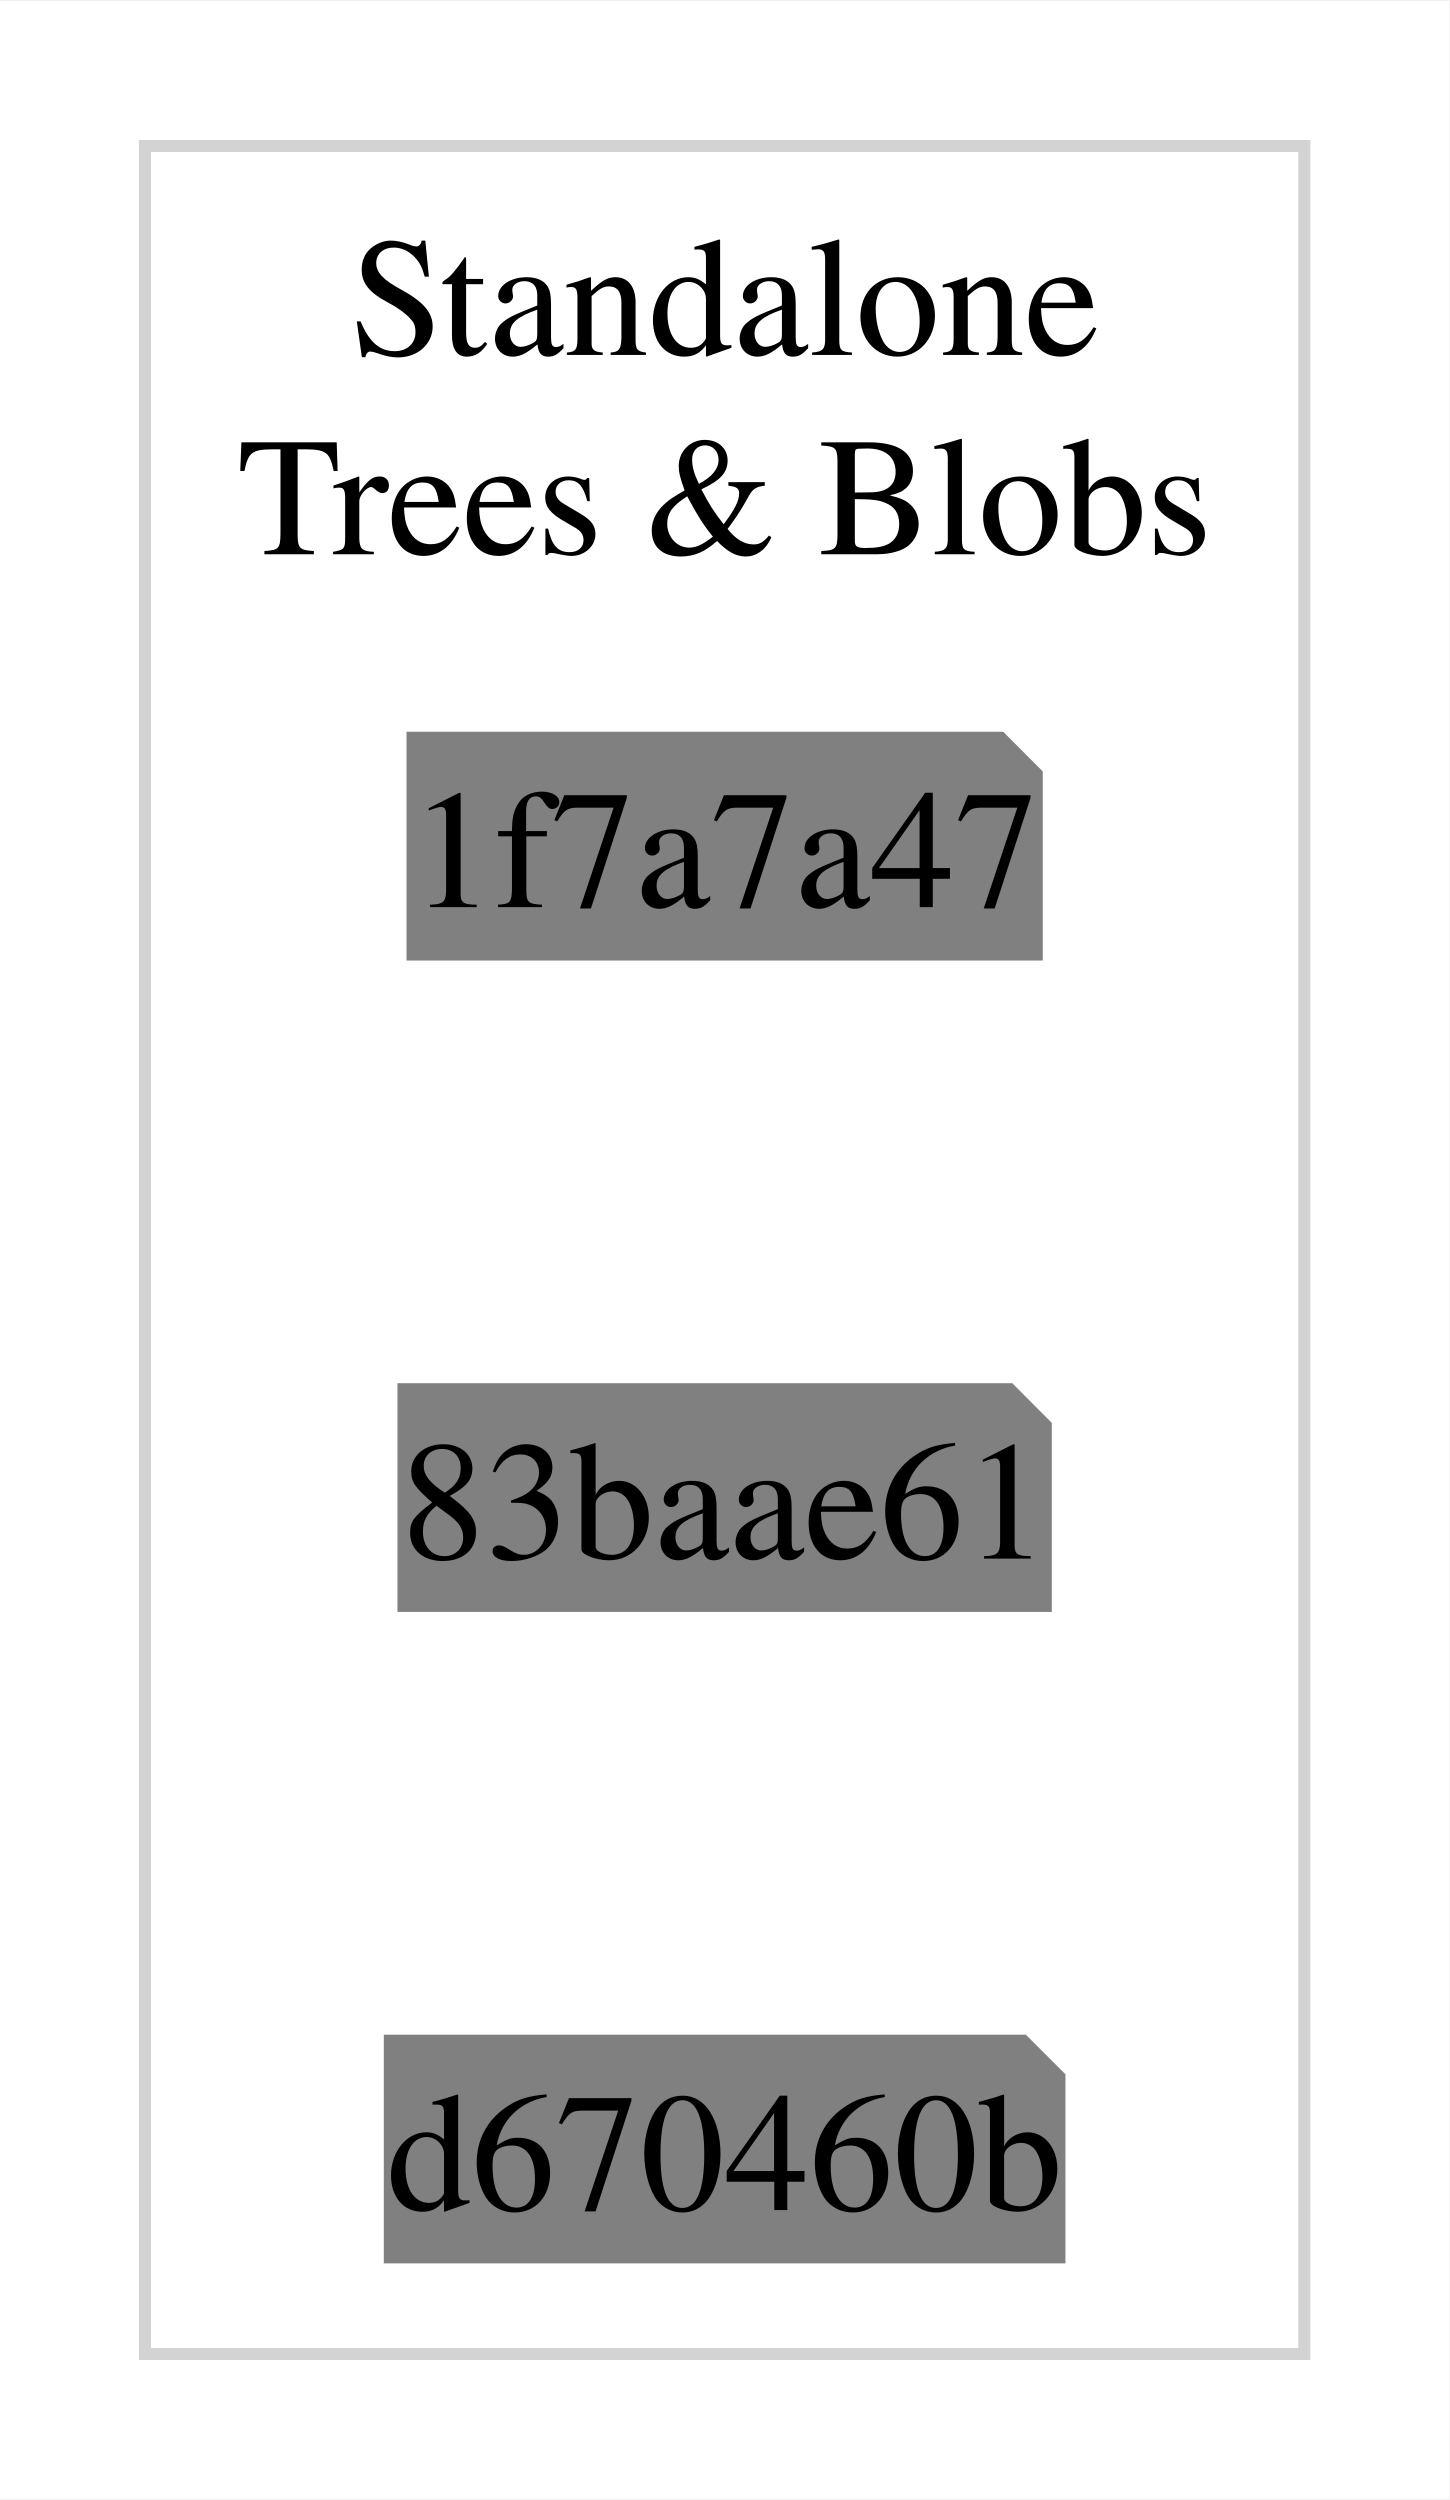
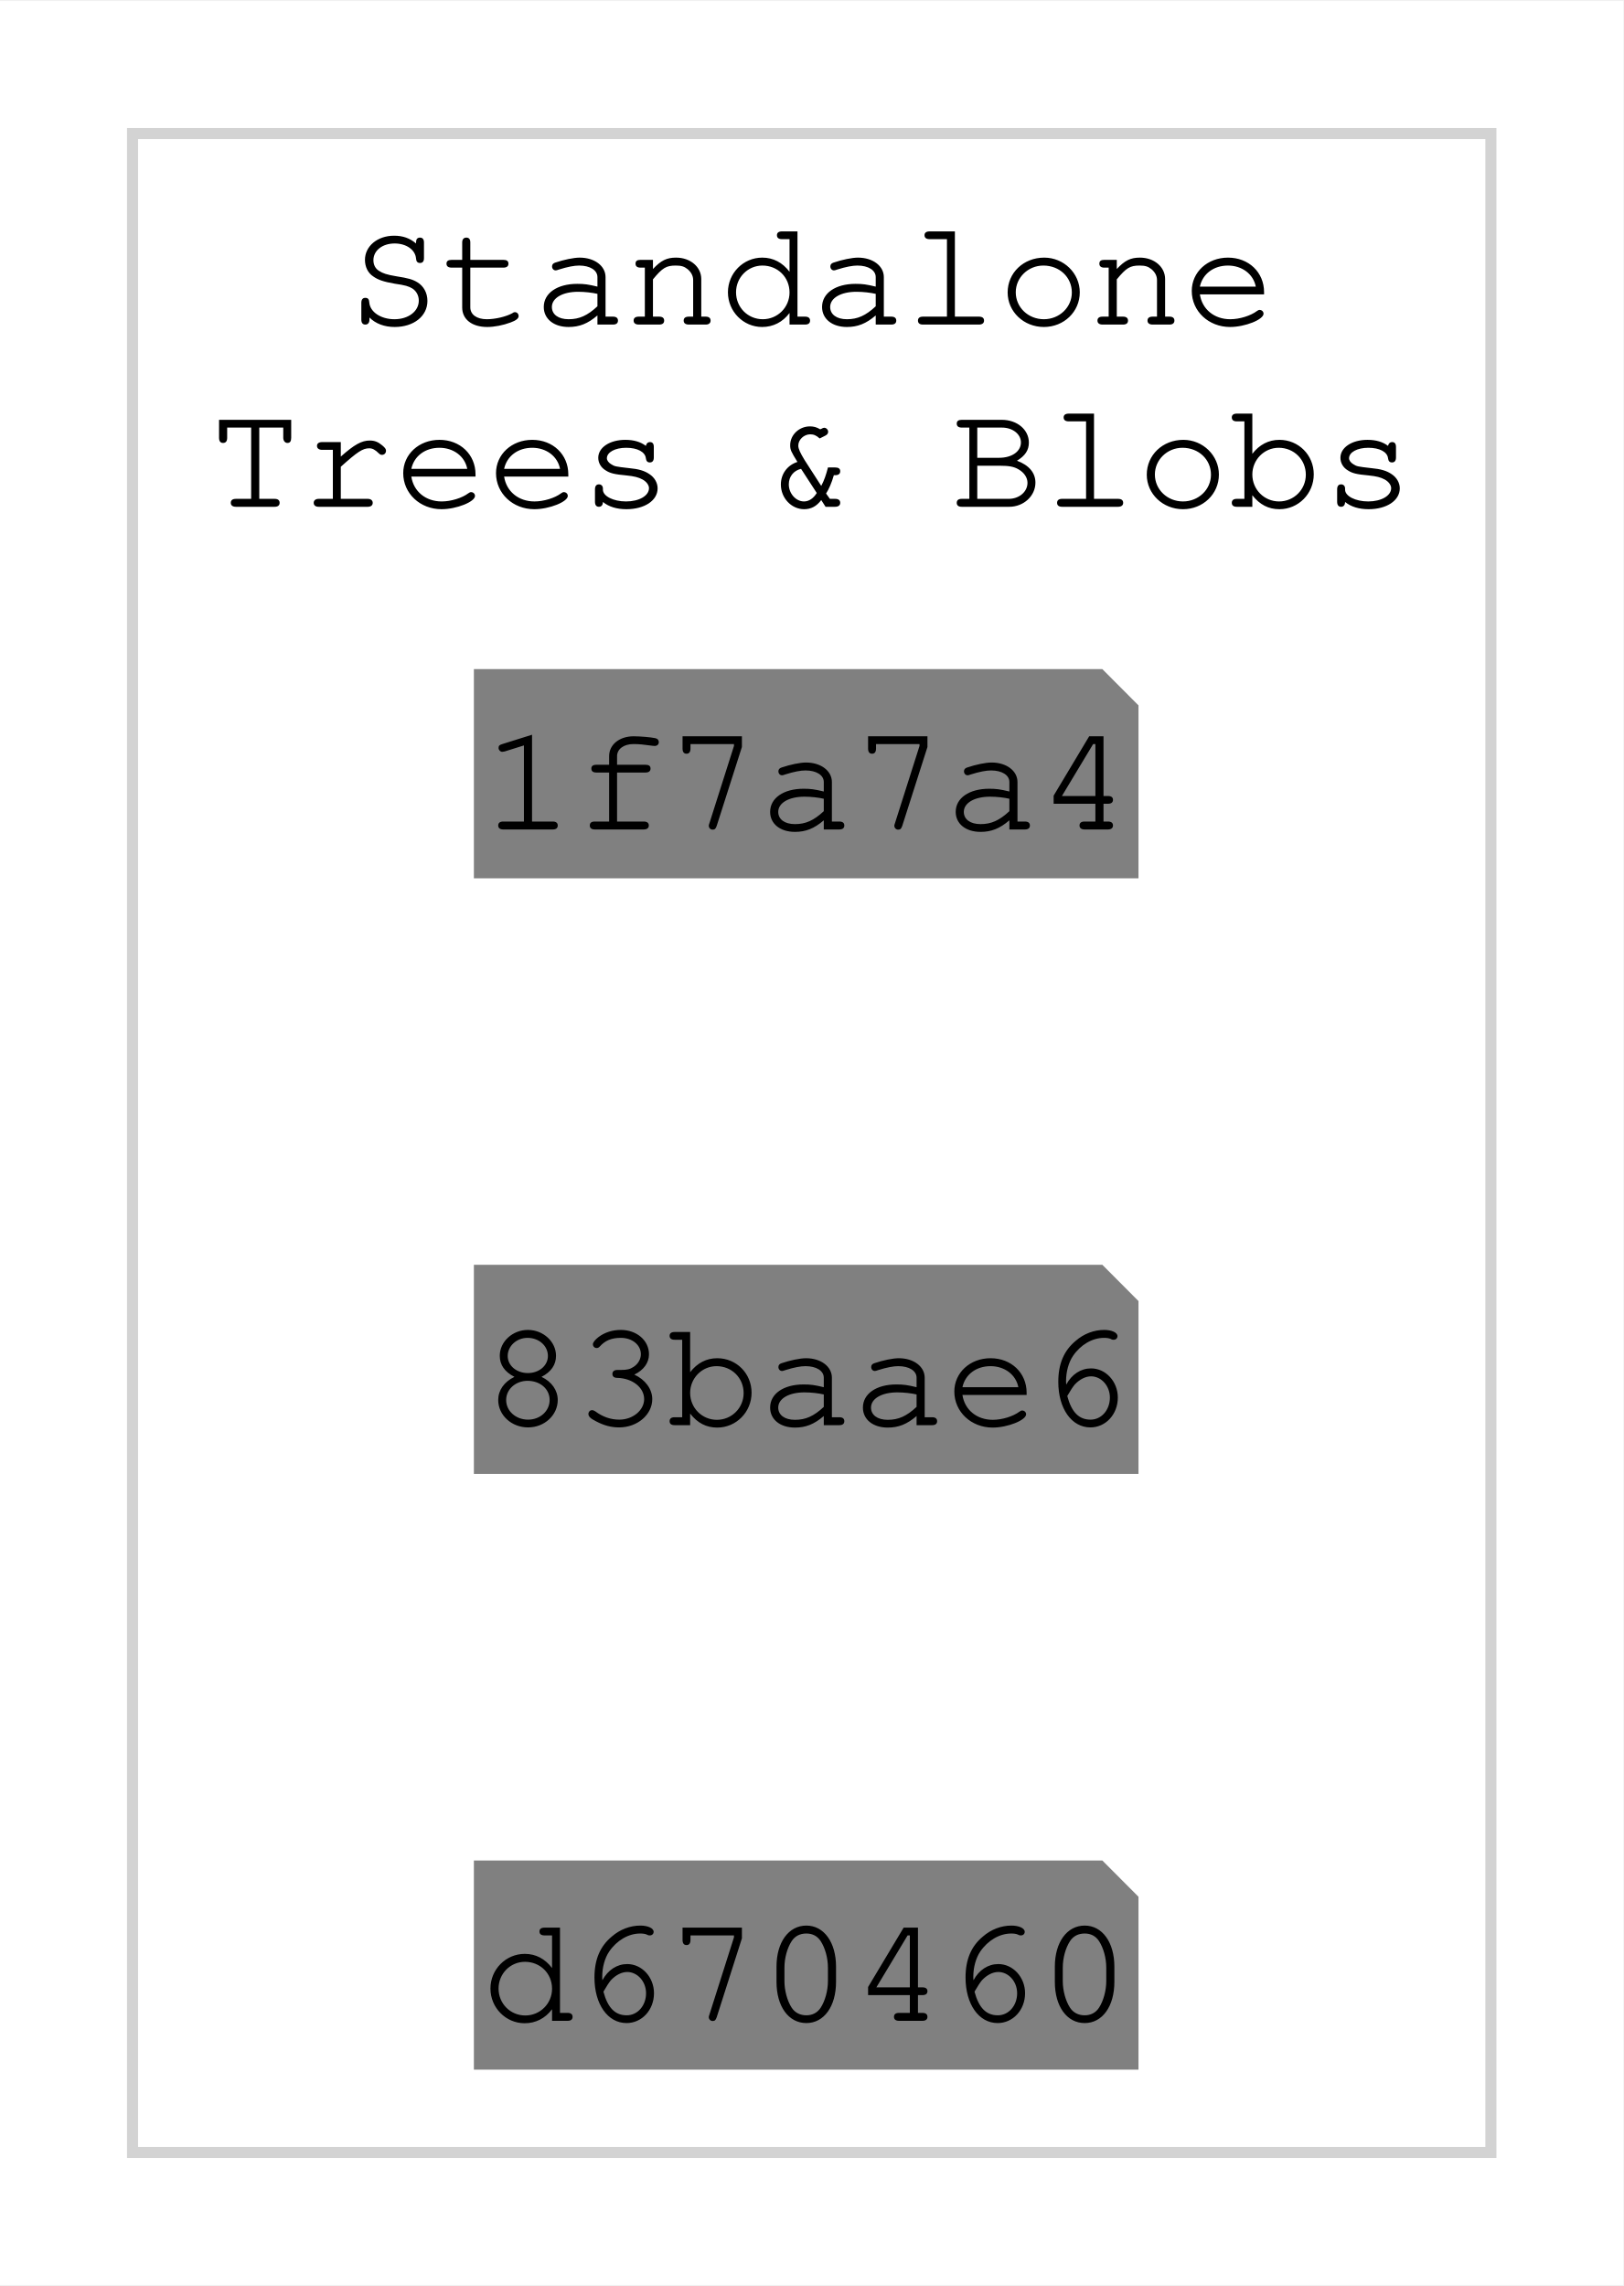
- <svg xmlns="http://www.w3.org/2000/svg" xmlns:xlink="http://www.w3.org/1999/xlink" width="120pt" height="207pt" viewBox="0.00 0.00 120.00 206.82">
+ <svg xmlns="http://www.w3.org/2000/svg" xmlns:xlink="http://www.w3.org/1999/xlink" width="147pt" height="207pt" viewBox="0.00 0.00 147.00 206.82">
  <g id="graph0" class="graph" transform="scale(1 1) rotate(0) translate(4 202.82)">
-     <polygon fill="white" stroke="none" points="-4,4 -4,-202.82 116,-202.82 116,4 -4,4" />
+     <polygon fill="white" stroke="none" points="-4,4 -4,-202.82 143,-202.82 143,4 -4,4" />
    <g id="clust1" class="cluster">
-       <polygon fill="white" stroke="lightgrey" points="8,-8 8,-190.82 104,-190.82 104,-8 8,-8" />
-       <text text-anchor="middle" x="56" y="-173.52" font-family="Times,serif" font-size="14.00">Standalone</text>
-       <text text-anchor="middle" x="56" y="-157.02" font-family="Times,serif" font-size="14.00">Trees &amp; Blobs</text>
+       <polygon fill="white" stroke="lightgrey" points="8,-8 8,-190.82 131,-190.82 131,-8 8,-8" />
+       <text text-anchor="middle" x="69.5" y="-173.52" font-family="Courier,monospace" font-size="14.00">Standalone</text>
+       <text text-anchor="middle" x="69.5" y="-157.02" font-family="Courier,monospace" font-size="14.00">Trees &amp; Blobs</text>
    </g>
    <g id="node1" class="node">
      <g id="a_node1">
        <a xlink:title="1f7a7a472abf3dd9643fd615f6da379c4acb3e3a">
-           <polygon fill="gray" stroke="gray" points="78.86,-141.82 30.16,-141.82 30.16,-123.88 81.84,-123.88 81.84,-138.83 78.86,-141.82" />
-           <polyline fill="none" stroke="gray" points="78.86,-141.82 78.86,-138.83" />
-           <polyline fill="none" stroke="gray" points="81.84,-138.83 78.86,-138.83" />
-           <text text-anchor="middle" x="56" y="-127.8" font-family="Times,serif" font-size="14.00">1f7a7a47</text>
+           <polygon fill="gray" stroke="gray" points="95.61,-141.82 39.41,-141.82 39.41,-123.88 98.59,-123.88 98.59,-138.83 95.61,-141.82" />
+           <polyline fill="none" stroke="gray" points="95.61,-141.82 95.61,-138.83" />
+           <polyline fill="none" stroke="gray" points="98.59,-138.83 95.61,-138.83" />
+           <text text-anchor="middle" x="69" y="-127.8" font-family="Courier,monospace" font-size="14.00">1f7a7a4</text>
        </a>
      </g>
    </g>
    <g id="node2" class="node">
      <g id="a_node2">
        <a xlink:title="83baae61804e65cc73a7201a7252750c76066a30">
-           <polygon fill="gray" stroke="gray" points="79.61,-87.88 29.41,-87.88 29.41,-69.94 82.59,-69.94 82.59,-84.89 79.61,-87.88" />
-           <polyline fill="none" stroke="gray" points="79.61,-87.88 79.61,-84.89" />
-           <polyline fill="none" stroke="gray" points="82.59,-84.89 79.61,-84.89" />
-           <text text-anchor="middle" x="56" y="-73.86" font-family="Times,serif" font-size="14.00">83baae61</text>
+           <polygon fill="gray" stroke="gray" points="95.61,-87.88 39.41,-87.88 39.41,-69.94 98.59,-69.94 98.59,-84.89 95.61,-87.88" />
+           <polyline fill="none" stroke="gray" points="95.61,-87.88 95.61,-84.89" />
+           <polyline fill="none" stroke="gray" points="98.59,-84.89 95.61,-84.89" />
+           <text text-anchor="middle" x="69" y="-73.86" font-family="Courier,monospace" font-size="14.00">83baae6</text>
        </a>
      </g>
    </g>
    <g id="node3" class="node">
      <g id="a_node3">
        <a xlink:title="d670460b4b4aece5915caf5c68d12f560a9fe3e4">
-           <polygon fill="gray" stroke="gray" points="80.73,-33.94 28.28,-33.94 28.28,-16 83.72,-16 83.72,-30.95 80.73,-33.94" />
-           <polyline fill="none" stroke="gray" points="80.73,-33.94 80.73,-30.95" />
-           <polyline fill="none" stroke="gray" points="83.72,-30.95 80.73,-30.95" />
-           <text text-anchor="middle" x="56" y="-19.92" font-family="Times,serif" font-size="14.00">d670460b</text>
+           <polygon fill="gray" stroke="gray" points="95.61,-33.94 39.41,-33.94 39.41,-16 98.59,-16 98.59,-30.95 95.61,-33.94" />
+           <polyline fill="none" stroke="gray" points="95.61,-33.94 95.61,-30.95" />
+           <polyline fill="none" stroke="gray" points="98.59,-30.95 95.61,-30.95" />
+           <text text-anchor="middle" x="69" y="-19.92" font-family="Courier,monospace" font-size="14.00">d670460</text>
        </a>
      </g>
    </g>
  </g>
</svg>
